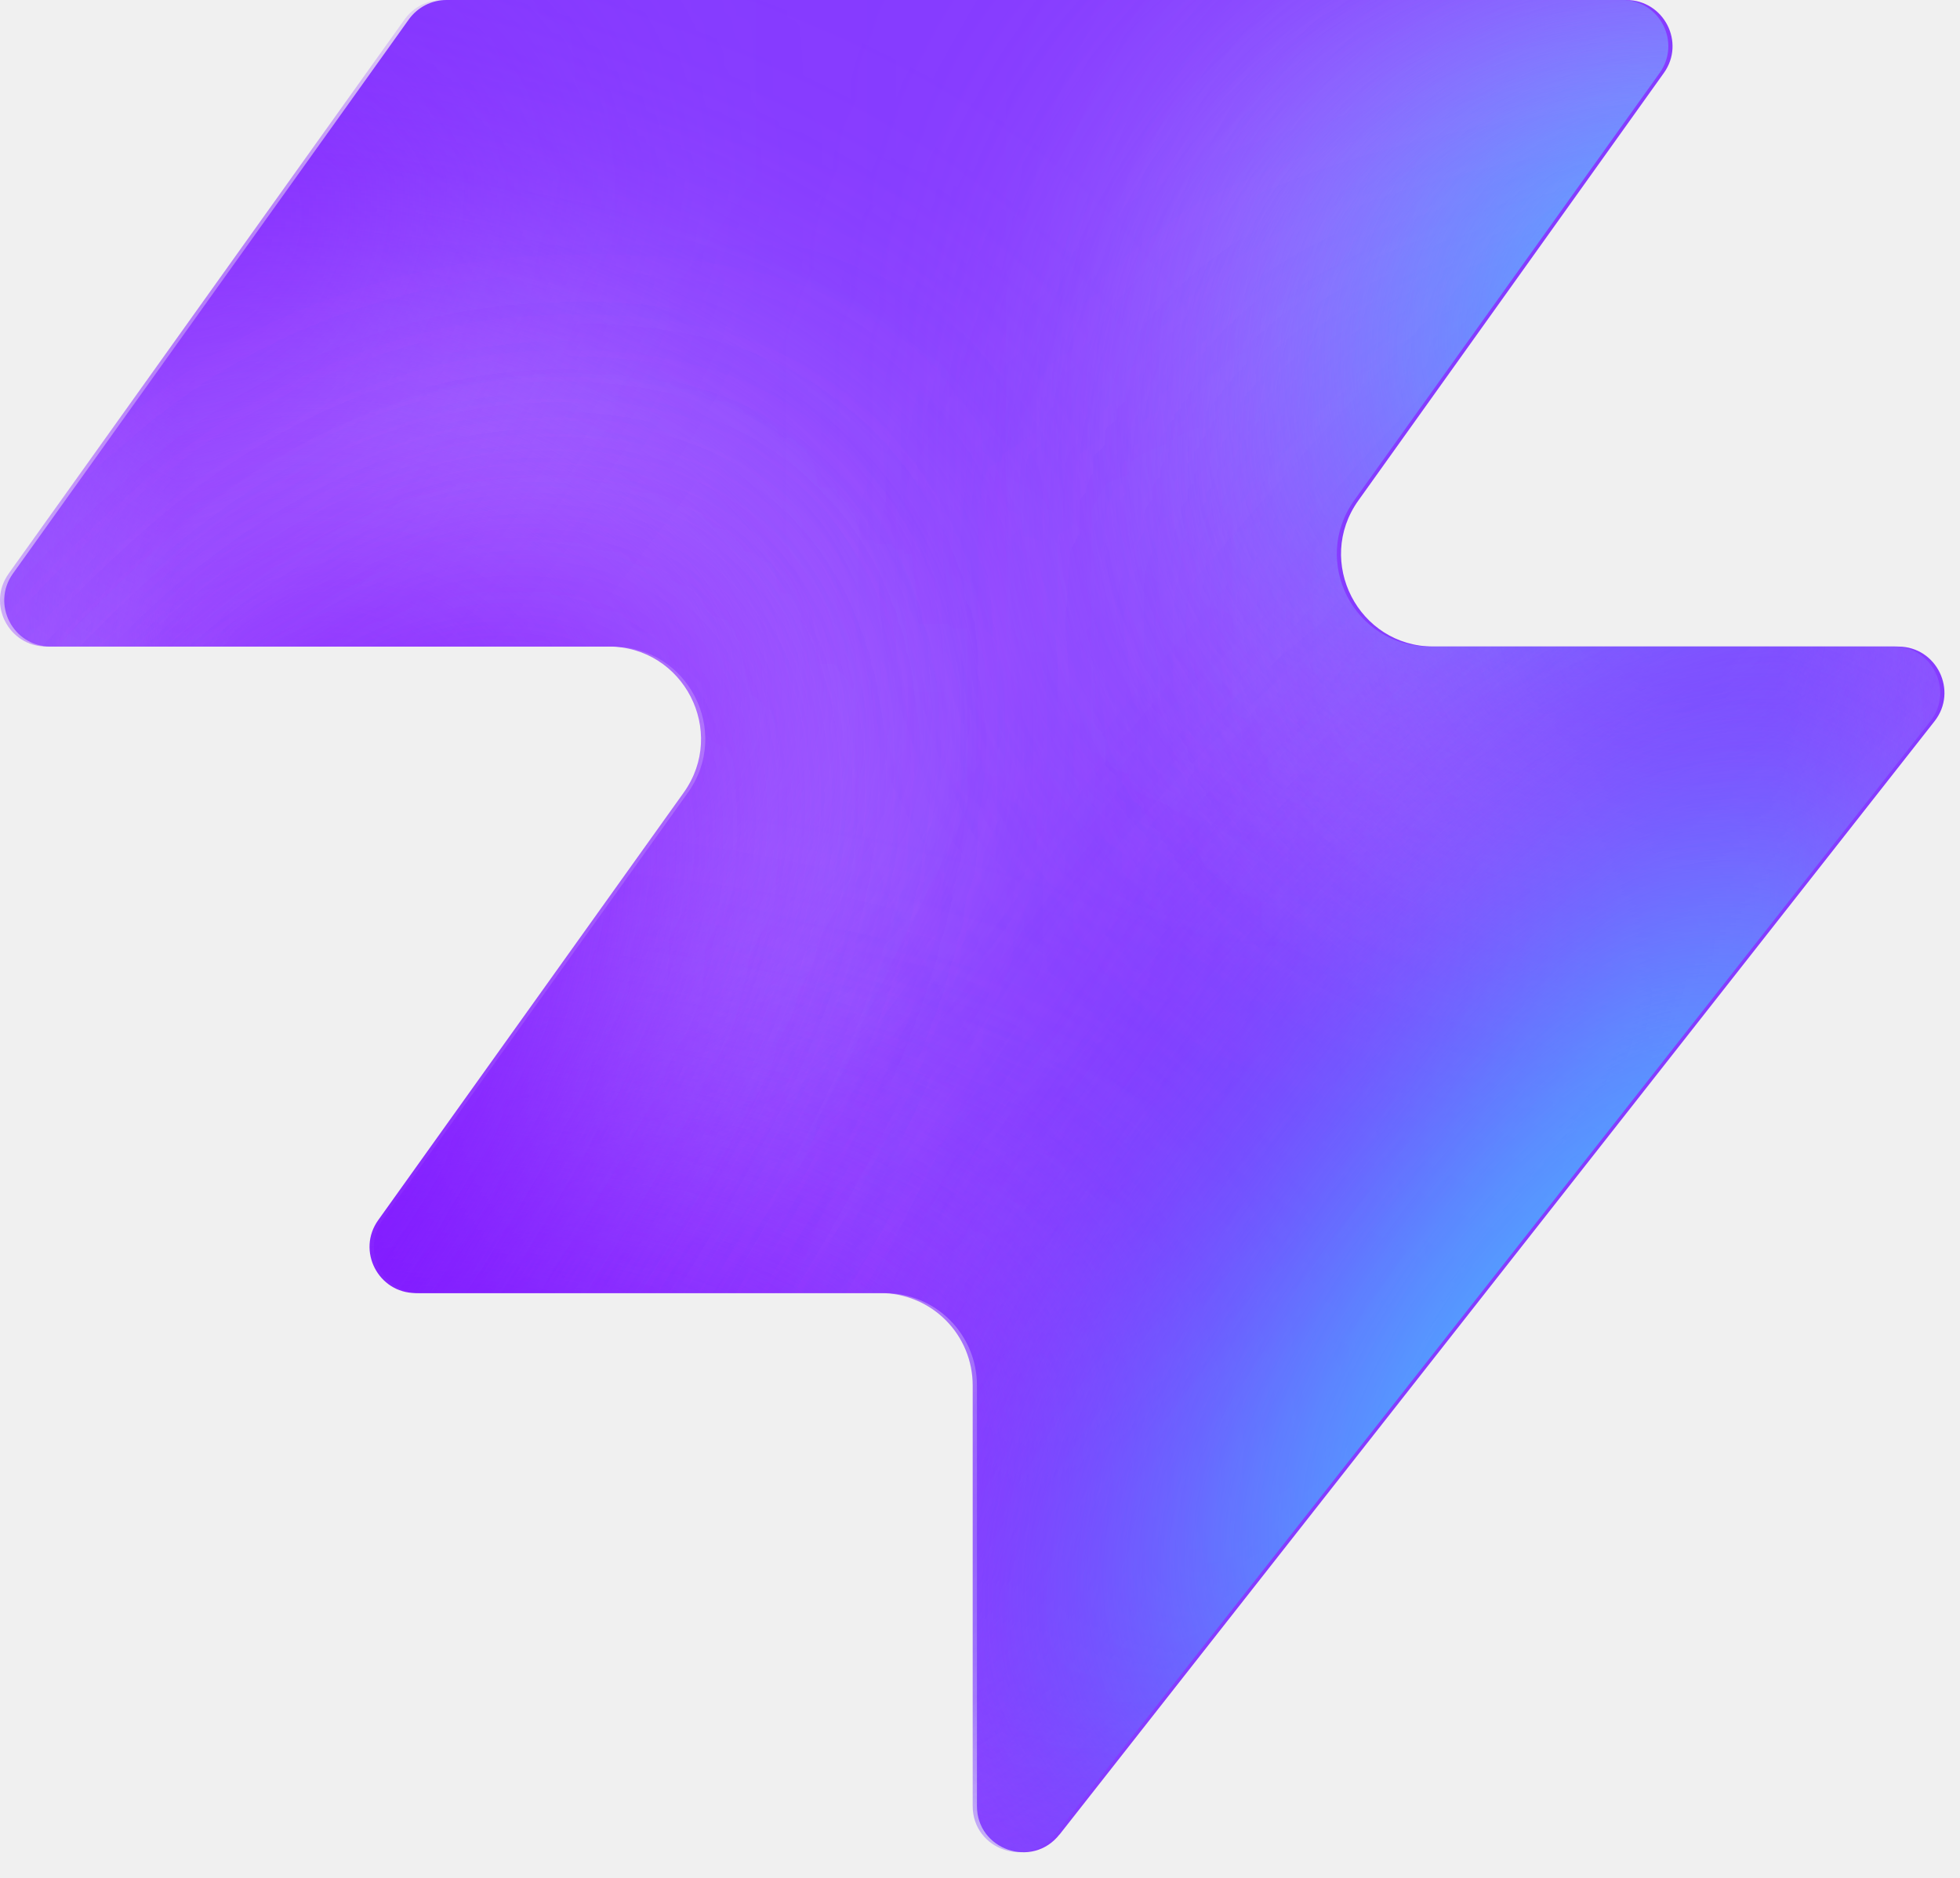
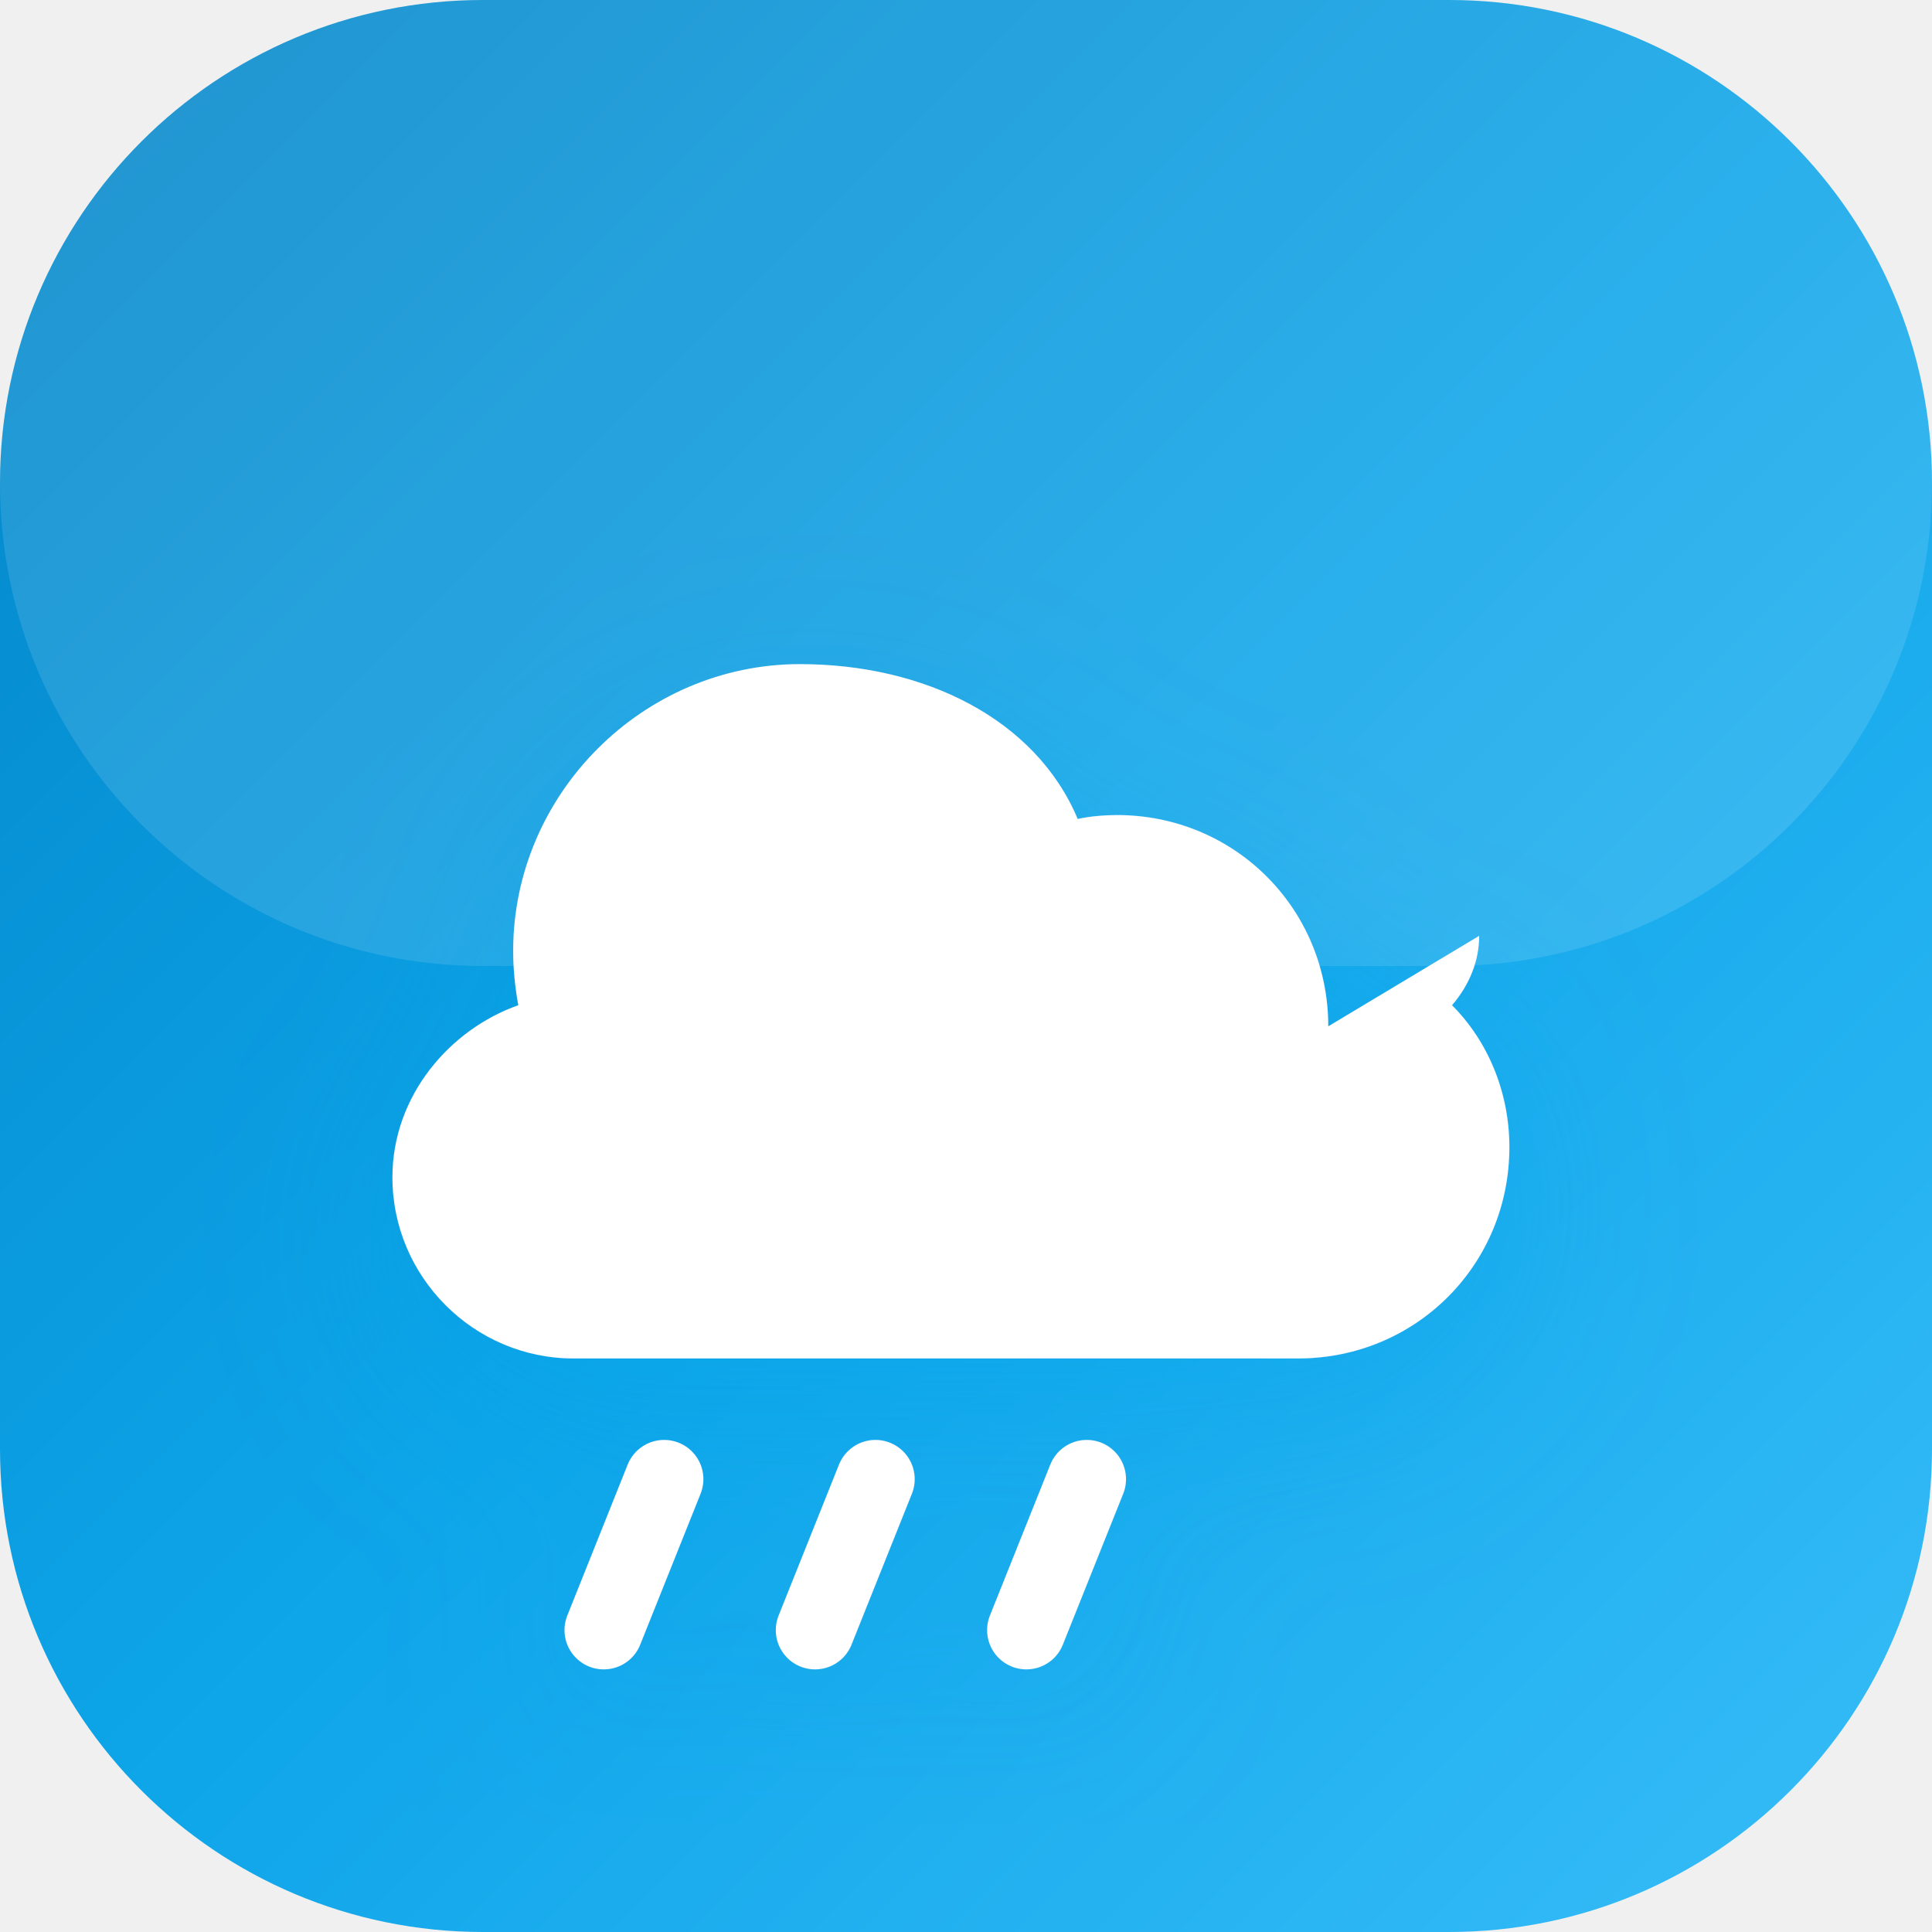
- <svg xmlns="http://www.w3.org/2000/svg" width="48" height="46" fill="none" viewBox="0 0 48 46">
-   <path fill="#863bff" d="M25.946 44.938c-.664.845-2.021.375-2.021-.698V33.937a2.26 2.26 0 0 0-2.262-2.262H10.287c-.92 0-1.456-1.04-.92-1.788l7.48-10.471c1.07-1.497 0-3.578-1.842-3.578H1.237c-.92 0-1.456-1.04-.92-1.788L10.013.474c.214-.297.556-.474.92-.474h28.894c.92 0 1.456 1.04.92 1.788l-7.48 10.471c-1.07 1.498 0 3.579 1.842 3.579h11.377c.943 0 1.473 1.088.89 1.83L25.947 44.94z" style="fill:#863bff;fill:color(display-p3 .525 .23 1);fill-opacity:1" />
-   <mask id="a" width="48" height="46" x="0" y="0" maskUnits="userSpaceOnUse" style="mask-type:alpha">
-     <path fill="#000" d="M25.842 44.938c-.664.844-2.021.375-2.021-.698V33.937a2.26 2.26 0 0 0-2.262-2.262H10.183c-.92 0-1.456-1.04-.92-1.788l7.48-10.471c1.07-1.498 0-3.579-1.842-3.579H1.133c-.92 0-1.456-1.04-.92-1.787L9.91.473c.214-.297.556-.474.92-.474h28.894c.92 0 1.456 1.04.92 1.788l-7.48 10.471c-1.07 1.498 0 3.578 1.842 3.578h11.377c.943 0 1.473 1.088.89 1.832L25.843 44.94z" style="fill:#000;fill-opacity:1" />
-   </mask>
-   <g mask="url(#a)">
-     <g filter="url(#b)">
-       <ellipse cx="5.508" cy="14.704" fill="#ede6ff" rx="5.508" ry="14.704" style="fill:#ede6ff;fill:color(display-p3 .927 .903 1);fill-opacity:1" transform="matrix(.00324 1 1 -.00324 -4.47 31.516)" />
-     </g>
-     <g filter="url(#c)">
-       <ellipse cx="10.399" cy="29.851" fill="#ede6ff" rx="10.399" ry="29.851" style="fill:#ede6ff;fill:color(display-p3 .927 .903 1);fill-opacity:1" transform="matrix(.00324 1 1 -.00324 -39.328 7.883)" />
-     </g>
-     <g filter="url(#d)">
-       <ellipse cx="5.508" cy="30.487" fill="#7e14ff" rx="5.508" ry="30.487" style="fill:#7e14ff;fill:color(display-p3 .492 .077 1);fill-opacity:1" transform="rotate(89.814 -25.913 -14.639)scale(1 -1)" />
-     </g>
-     <g filter="url(#e)">
-       <ellipse cx="5.508" cy="30.599" fill="#7e14ff" rx="5.508" ry="30.599" style="fill:#7e14ff;fill:color(display-p3 .492 .077 1);fill-opacity:1" transform="rotate(89.814 -32.644 -3.334)scale(1 -1)" />
-     </g>
-     <g filter="url(#f)">
-       <ellipse cx="5.508" cy="30.599" fill="#7e14ff" rx="5.508" ry="30.599" style="fill:#7e14ff;fill:color(display-p3 .492 .077 1);fill-opacity:1" transform="matrix(.00324 1 1 -.00324 -34.34 30.47)" />
-     </g>
-     <g filter="url(#g)">
-       <ellipse cx="14.072" cy="22.078" fill="#ede6ff" rx="14.072" ry="22.078" style="fill:#ede6ff;fill:color(display-p3 .927 .903 1);fill-opacity:1" transform="rotate(93.35 24.506 48.493)scale(-1 1)" />
-     </g>
-     <g filter="url(#h)">
-       <ellipse cx="3.47" cy="21.501" fill="#7e14ff" rx="3.47" ry="21.501" style="fill:#7e14ff;fill:color(display-p3 .492 .077 1);fill-opacity:1" transform="rotate(89.009 28.708 47.59)scale(-1 1)" />
-     </g>
-     <g filter="url(#i)">
-       <ellipse cx="3.47" cy="21.501" fill="#7e14ff" rx="3.47" ry="21.501" style="fill:#7e14ff;fill:color(display-p3 .492 .077 1);fill-opacity:1" transform="rotate(89.009 28.708 47.59)scale(-1 1)" />
-     </g>
-     <g filter="url(#j)">
-       <ellipse cx=".387" cy="8.972" fill="#7e14ff" rx="4.407" ry="29.108" style="fill:#7e14ff;fill:color(display-p3 .492 .077 1);fill-opacity:1" transform="rotate(39.51 .387 8.972)" />
-     </g>
-     <g filter="url(#k)">
-       <ellipse cx="47.523" cy="-6.092" fill="#7e14ff" rx="4.407" ry="29.108" style="fill:#7e14ff;fill:color(display-p3 .492 .077 1);fill-opacity:1" transform="rotate(37.892 47.523 -6.092)" />
-     </g>
-     <g filter="url(#l)">
-       <ellipse cx="41.412" cy="6.333" fill="#47bfff" rx="5.971" ry="9.665" style="fill:#47bfff;fill:color(display-p3 .28 .748 1);fill-opacity:1" transform="rotate(37.892 41.412 6.333)" />
-     </g>
-     <g filter="url(#m)">
-       <ellipse cx="-1.879" cy="38.332" fill="#7e14ff" rx="4.407" ry="29.108" style="fill:#7e14ff;fill:color(display-p3 .492 .077 1);fill-opacity:1" transform="rotate(37.892 -1.88 38.332)" />
-     </g>
-     <g filter="url(#n)">
-       <ellipse cx="-1.879" cy="38.332" fill="#7e14ff" rx="4.407" ry="29.108" style="fill:#7e14ff;fill:color(display-p3 .492 .077 1);fill-opacity:1" transform="rotate(37.892 -1.88 38.332)" />
-     </g>
-     <g filter="url(#o)">
-       <ellipse cx="35.651" cy="29.907" fill="#7e14ff" rx="4.407" ry="29.108" style="fill:#7e14ff;fill:color(display-p3 .492 .077 1);fill-opacity:1" transform="rotate(37.892 35.651 29.907)" />
-     </g>
-     <g filter="url(#p)">
-       <ellipse cx="38.418" cy="32.4" fill="#47bfff" rx="5.971" ry="15.297" style="fill:#47bfff;fill:color(display-p3 .28 .748 1);fill-opacity:1" transform="rotate(37.892 38.418 32.4)" />
-     </g>
-   </g>
+ <svg xmlns="http://www.w3.org/2000/svg" viewBox="0 0 64 64" width="64" height="64">
  <defs>
-     <filter id="b" width="60.045" height="41.654" x="-19.77" y="16.149" color-interpolation-filters="sRGB" filterUnits="userSpaceOnUse">
-       <feFlood flood-opacity="0" result="BackgroundImageFix" />
-       <feBlend in="SourceGraphic" in2="BackgroundImageFix" result="shape" />
-       <feGaussianBlur result="effect1_foregroundBlur_2002_17158" stdDeviation="7.659" />
-     </filter>
-     <filter id="c" width="90.34" height="51.437" x="-54.613" y="-7.533" color-interpolation-filters="sRGB" filterUnits="userSpaceOnUse">
-       <feFlood flood-opacity="0" result="BackgroundImageFix" />
-       <feBlend in="SourceGraphic" in2="BackgroundImageFix" result="shape" />
-       <feGaussianBlur result="effect1_foregroundBlur_2002_17158" stdDeviation="7.659" />
-     </filter>
-     <filter id="d" width="79.355" height="29.4" x="-49.64" y="2.03" color-interpolation-filters="sRGB" filterUnits="userSpaceOnUse">
-       <feFlood flood-opacity="0" result="BackgroundImageFix" />
-       <feBlend in="SourceGraphic" in2="BackgroundImageFix" result="shape" />
-       <feGaussianBlur result="effect1_foregroundBlur_2002_17158" stdDeviation="4.596" />
-     </filter>
-     <filter id="e" width="79.579" height="29.4" x="-45.045" y="20.029" color-interpolation-filters="sRGB" filterUnits="userSpaceOnUse">
-       <feFlood flood-opacity="0" result="BackgroundImageFix" />
-       <feBlend in="SourceGraphic" in2="BackgroundImageFix" result="shape" />
-       <feGaussianBlur result="effect1_foregroundBlur_2002_17158" stdDeviation="4.596" />
-     </filter>
-     <filter id="f" width="79.579" height="29.4" x="-43.513" y="21.178" color-interpolation-filters="sRGB" filterUnits="userSpaceOnUse">
-       <feFlood flood-opacity="0" result="BackgroundImageFix" />
-       <feBlend in="SourceGraphic" in2="BackgroundImageFix" result="shape" />
-       <feGaussianBlur result="effect1_foregroundBlur_2002_17158" stdDeviation="4.596" />
-     </filter>
-     <filter id="g" width="74.749" height="58.852" x="15.756" y="-17.901" color-interpolation-filters="sRGB" filterUnits="userSpaceOnUse">
-       <feFlood flood-opacity="0" result="BackgroundImageFix" />
-       <feBlend in="SourceGraphic" in2="BackgroundImageFix" result="shape" />
-       <feGaussianBlur result="effect1_foregroundBlur_2002_17158" stdDeviation="7.659" />
-     </filter>
-     <filter id="h" width="61.377" height="25.362" x="23.548" y="2.284" color-interpolation-filters="sRGB" filterUnits="userSpaceOnUse">
-       <feFlood flood-opacity="0" result="BackgroundImageFix" />
-       <feBlend in="SourceGraphic" in2="BackgroundImageFix" result="shape" />
-       <feGaussianBlur result="effect1_foregroundBlur_2002_17158" stdDeviation="4.596" />
-     </filter>
-     <filter id="i" width="61.377" height="25.362" x="23.548" y="2.284" color-interpolation-filters="sRGB" filterUnits="userSpaceOnUse">
-       <feFlood flood-opacity="0" result="BackgroundImageFix" />
-       <feBlend in="SourceGraphic" in2="BackgroundImageFix" result="shape" />
-       <feGaussianBlur result="effect1_foregroundBlur_2002_17158" stdDeviation="4.596" />
-     </filter>
-     <filter id="j" width="56.045" height="63.649" x="-27.636" y="-22.853" color-interpolation-filters="sRGB" filterUnits="userSpaceOnUse">
-       <feFlood flood-opacity="0" result="BackgroundImageFix" />
-       <feBlend in="SourceGraphic" in2="BackgroundImageFix" result="shape" />
-       <feGaussianBlur result="effect1_foregroundBlur_2002_17158" stdDeviation="4.596" />
-     </filter>
-     <filter id="k" width="54.814" height="64.646" x="20.116" y="-38.415" color-interpolation-filters="sRGB" filterUnits="userSpaceOnUse">
-       <feFlood flood-opacity="0" result="BackgroundImageFix" />
-       <feBlend in="SourceGraphic" in2="BackgroundImageFix" result="shape" />
-       <feGaussianBlur result="effect1_foregroundBlur_2002_17158" stdDeviation="4.596" />
-     </filter>
-     <filter id="l" width="33.541" height="35.313" x="24.641" y="-11.323" color-interpolation-filters="sRGB" filterUnits="userSpaceOnUse">
-       <feFlood flood-opacity="0" result="BackgroundImageFix" />
-       <feBlend in="SourceGraphic" in2="BackgroundImageFix" result="shape" />
-       <feGaussianBlur result="effect1_foregroundBlur_2002_17158" stdDeviation="4.596" />
-     </filter>
-     <filter id="m" width="54.814" height="64.646" x="-29.286" y="6.009" color-interpolation-filters="sRGB" filterUnits="userSpaceOnUse">
-       <feFlood flood-opacity="0" result="BackgroundImageFix" />
-       <feBlend in="SourceGraphic" in2="BackgroundImageFix" result="shape" />
-       <feGaussianBlur result="effect1_foregroundBlur_2002_17158" stdDeviation="4.596" />
-     </filter>
-     <filter id="n" width="54.814" height="64.646" x="-29.286" y="6.009" color-interpolation-filters="sRGB" filterUnits="userSpaceOnUse">
-       <feFlood flood-opacity="0" result="BackgroundImageFix" />
-       <feBlend in="SourceGraphic" in2="BackgroundImageFix" result="shape" />
-       <feGaussianBlur result="effect1_foregroundBlur_2002_17158" stdDeviation="4.596" />
-     </filter>
-     <filter id="o" width="54.814" height="64.646" x="8.244" y="-2.416" color-interpolation-filters="sRGB" filterUnits="userSpaceOnUse">
-       <feFlood flood-opacity="0" result="BackgroundImageFix" />
-       <feBlend in="SourceGraphic" in2="BackgroundImageFix" result="shape" />
-       <feGaussianBlur result="effect1_foregroundBlur_2002_17158" stdDeviation="4.596" />
-     </filter>
-     <filter id="p" width="39.409" height="43.623" x="18.713" y="10.588" color-interpolation-filters="sRGB" filterUnits="userSpaceOnUse">
-       <feFlood flood-opacity="0" result="BackgroundImageFix" />
-       <feBlend in="SourceGraphic" in2="BackgroundImageFix" result="shape" />
-       <feGaussianBlur result="effect1_foregroundBlur_2002_17158" stdDeviation="4.596" />
+     <linearGradient id="cueGrad" x1="0%" y1="0%" x2="100%" y2="100%">
+       <stop offset="0%" stop-color="#0284c7" />
+       <stop offset="50%" stop-color="#0ea5e9" />
+       <stop offset="100%" stop-color="#38bdf8" />
+     </linearGradient>
+     <filter id="glow" x="-20%" y="-20%" width="140%" height="140%">
+       <feDropShadow dx="0" dy="2" stdDeviation="3" flood-color="#0ea5e9" flood-opacity="0.4" />
    </filter>
  </defs>
+   <rect width="64" height="64" rx="16" fill="url(#cueGrad)" />
+   <rect width="64" height="32" rx="16" fill="#ffffff" fill-opacity="0.12" />
+   <g filter="url(#glow)">
+     <path d="M44 34c0-3.9-3.1-7-7-7-.4 0-.9.04-1.3.13C34.3 23.8 30.6 22 26.5 22c-5.2 0-9.5 4.3-9.5 9.5 0 .6.06 1.2.17 1.8C14.9 34.1 13 36.3 13 39c0 3.3 2.7 6 6 6h24c3.9 0 7-3.1 7-7 0-1.8-.7-3.5-1.9-4.7.6-.7.9-1.5.9-2.3z" fill="#ffffff" />
+     <path d="M22 49l-2 5" stroke="#ffffff" stroke-width="2.6" stroke-linecap="round" />
+     <path d="M29 49l-2 5" stroke="#ffffff" stroke-width="2.6" stroke-linecap="round" />
+     <path d="M36 49l-2 5" stroke="#ffffff" stroke-width="2.6" stroke-linecap="round" />
+   </g>
</svg>
